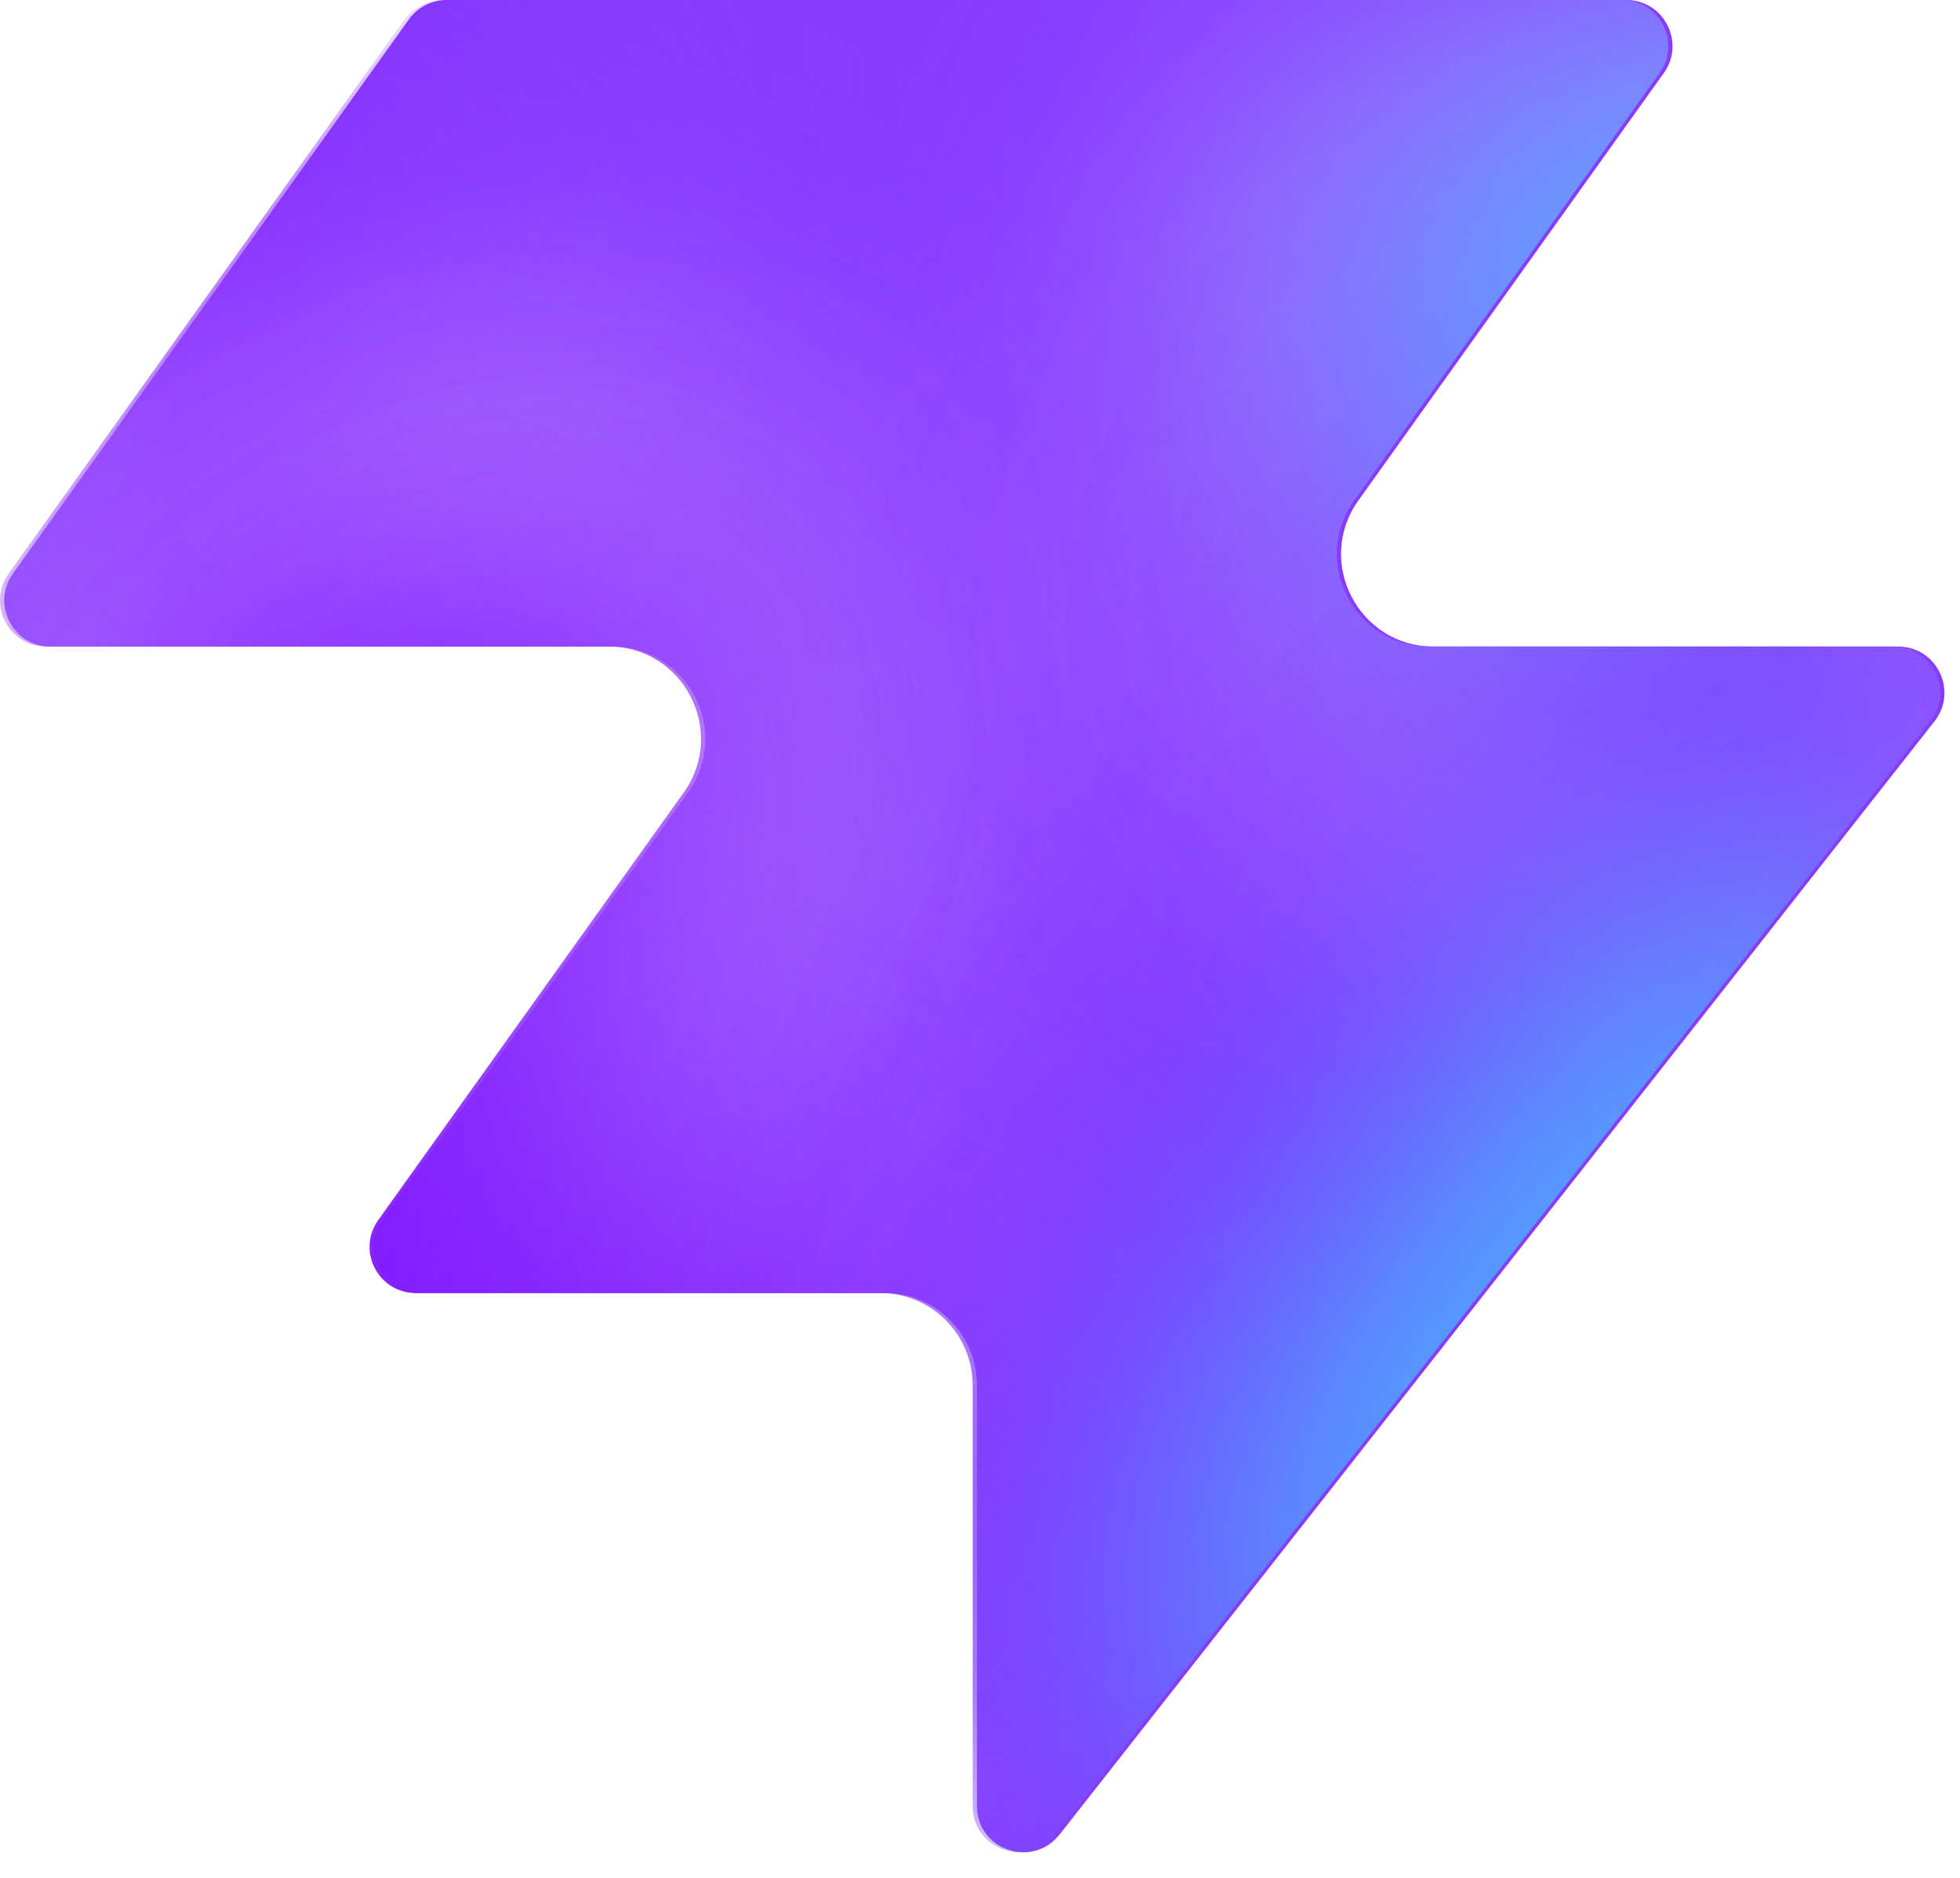
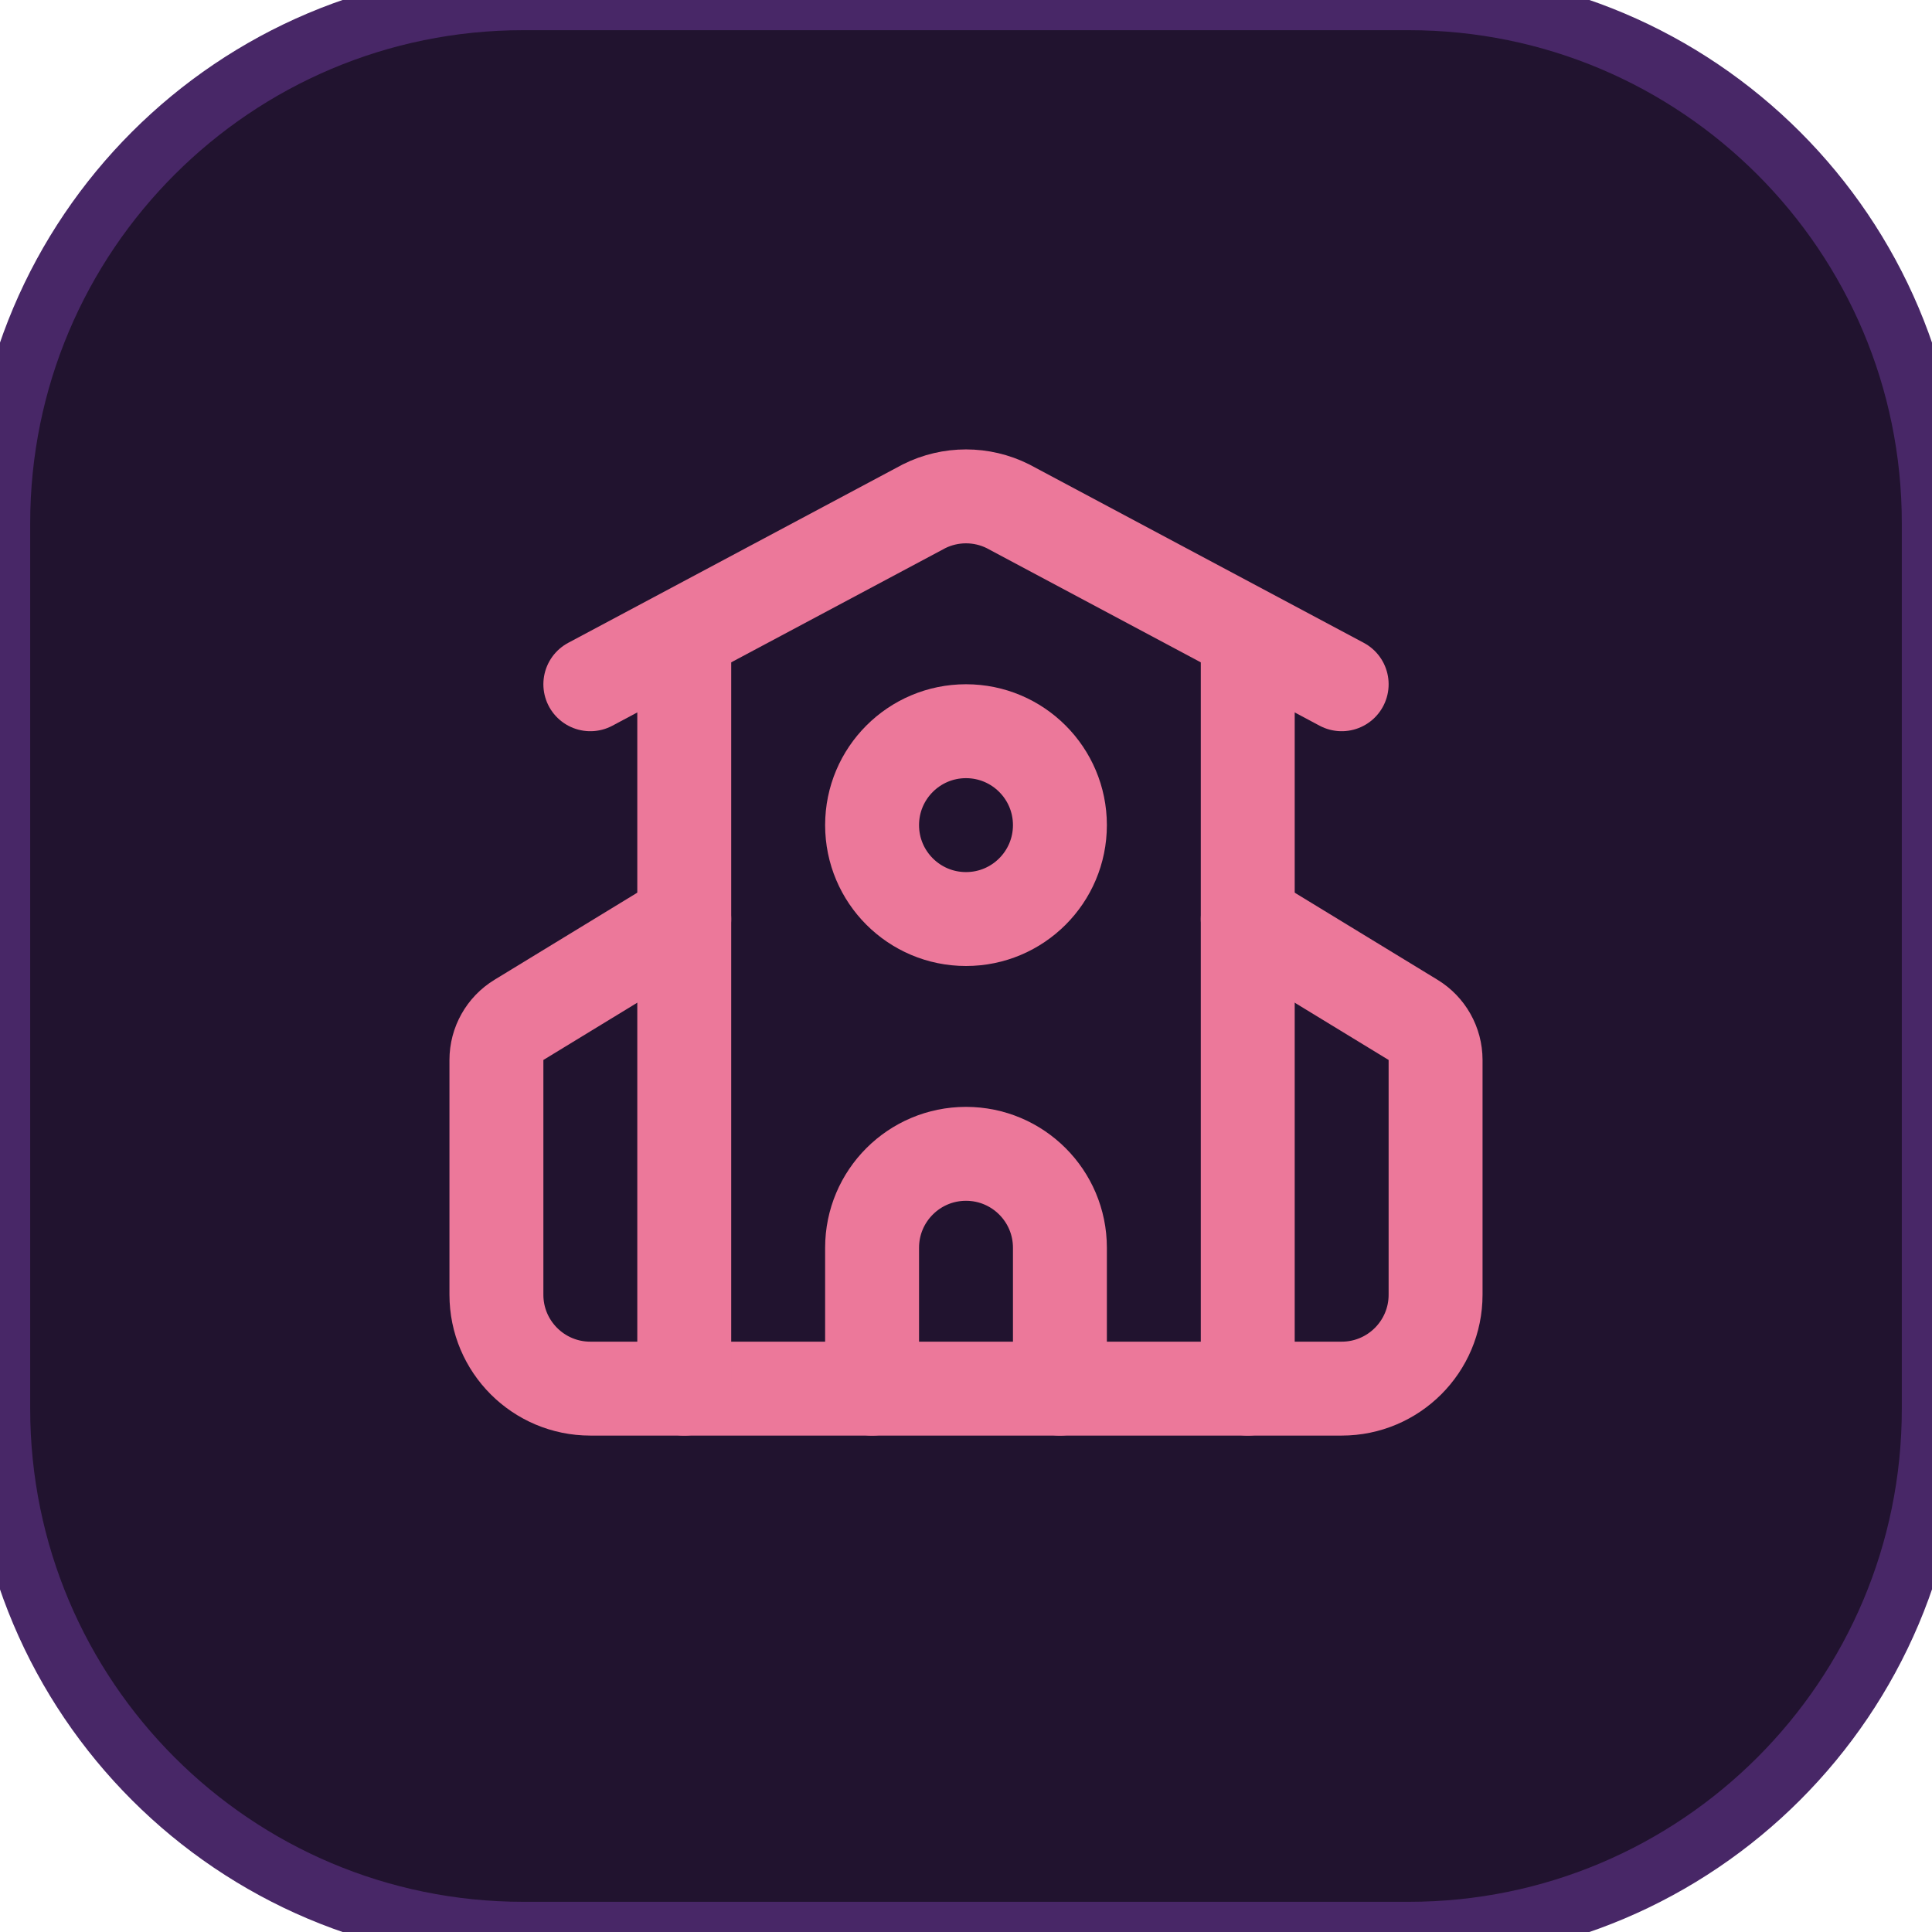
- <svg xmlns="http://www.w3.org/2000/svg" width="48" height="46" fill="none" viewBox="0 0 48 46">
-   <path fill="#863bff" d="M25.946 44.938c-.664.845-2.021.375-2.021-.698V33.937a2.26 2.26 0 0 0-2.262-2.262H10.287c-.92 0-1.456-1.04-.92-1.788l7.48-10.471c1.07-1.497 0-3.578-1.842-3.578H1.237c-.92 0-1.456-1.04-.92-1.788L10.013.474c.214-.297.556-.474.92-.474h28.894c.92 0 1.456 1.04.92 1.788l-7.48 10.471c-1.07 1.498 0 3.579 1.842 3.579h11.377c.943 0 1.473 1.088.89 1.83L25.947 44.94z" style="fill:#863bff;fill:color(display-p3 .525 .23 1);fill-opacity:1" />
-   <mask id="a" width="48" height="46" x="0" y="0" maskUnits="userSpaceOnUse" style="mask-type:alpha">
-     <path fill="#000" d="M25.842 44.938c-.664.844-2.021.375-2.021-.698V33.937a2.26 2.26 0 0 0-2.262-2.262H10.183c-.92 0-1.456-1.04-.92-1.788l7.48-10.471c1.07-1.498 0-3.579-1.842-3.579H1.133c-.92 0-1.456-1.04-.92-1.787L9.91.473c.214-.297.556-.474.92-.474h28.894c.92 0 1.456 1.04.92 1.788l-7.48 10.471c-1.07 1.498 0 3.578 1.842 3.578h11.377c.943 0 1.473 1.088.89 1.832L25.843 44.94z" style="fill:#000;fill-opacity:1" />
-   </mask>
-   <g mask="url(#a)">
-     <g filter="url(#b)">
-       <ellipse cx="5.508" cy="14.704" fill="#ede6ff" rx="5.508" ry="14.704" style="fill:#ede6ff;fill:color(display-p3 .927 .903 1);fill-opacity:1" transform="matrix(.00324 1 1 -.00324 -4.47 31.516)" />
-     </g>
-     <g filter="url(#c)">
-       <ellipse cx="10.399" cy="29.851" fill="#ede6ff" rx="10.399" ry="29.851" style="fill:#ede6ff;fill:color(display-p3 .927 .903 1);fill-opacity:1" transform="matrix(.00324 1 1 -.00324 -39.328 7.883)" />
-     </g>
-     <g filter="url(#d)">
-       <ellipse cx="5.508" cy="30.487" fill="#7e14ff" rx="5.508" ry="30.487" style="fill:#7e14ff;fill:color(display-p3 .492 .077 1);fill-opacity:1" transform="rotate(89.814 -25.913 -14.639)scale(1 -1)" />
-     </g>
-     <g filter="url(#e)">
-       <ellipse cx="5.508" cy="30.599" fill="#7e14ff" rx="5.508" ry="30.599" style="fill:#7e14ff;fill:color(display-p3 .492 .077 1);fill-opacity:1" transform="rotate(89.814 -32.644 -3.334)scale(1 -1)" />
-     </g>
-     <g filter="url(#f)">
-       <ellipse cx="5.508" cy="30.599" fill="#7e14ff" rx="5.508" ry="30.599" style="fill:#7e14ff;fill:color(display-p3 .492 .077 1);fill-opacity:1" transform="matrix(.00324 1 1 -.00324 -34.34 30.47)" />
-     </g>
-     <g filter="url(#g)">
-       <ellipse cx="14.072" cy="22.078" fill="#ede6ff" rx="14.072" ry="22.078" style="fill:#ede6ff;fill:color(display-p3 .927 .903 1);fill-opacity:1" transform="rotate(93.35 24.506 48.493)scale(-1 1)" />
-     </g>
-     <g filter="url(#h)">
-       <ellipse cx="3.47" cy="21.501" fill="#7e14ff" rx="3.47" ry="21.501" style="fill:#7e14ff;fill:color(display-p3 .492 .077 1);fill-opacity:1" transform="rotate(89.009 28.708 47.59)scale(-1 1)" />
-     </g>
-     <g filter="url(#i)">
-       <ellipse cx="3.47" cy="21.501" fill="#7e14ff" rx="3.47" ry="21.501" style="fill:#7e14ff;fill:color(display-p3 .492 .077 1);fill-opacity:1" transform="rotate(89.009 28.708 47.59)scale(-1 1)" />
-     </g>
-     <g filter="url(#j)">
-       <ellipse cx=".387" cy="8.972" fill="#7e14ff" rx="4.407" ry="29.108" style="fill:#7e14ff;fill:color(display-p3 .492 .077 1);fill-opacity:1" transform="rotate(39.51 .387 8.972)" />
-     </g>
-     <g filter="url(#k)">
-       <ellipse cx="47.523" cy="-6.092" fill="#7e14ff" rx="4.407" ry="29.108" style="fill:#7e14ff;fill:color(display-p3 .492 .077 1);fill-opacity:1" transform="rotate(37.892 47.523 -6.092)" />
-     </g>
-     <g filter="url(#l)">
-       <ellipse cx="41.412" cy="6.333" fill="#47bfff" rx="5.971" ry="9.665" style="fill:#47bfff;fill:color(display-p3 .28 .748 1);fill-opacity:1" transform="rotate(37.892 41.412 6.333)" />
-     </g>
-     <g filter="url(#m)">
-       <ellipse cx="-1.879" cy="38.332" fill="#7e14ff" rx="4.407" ry="29.108" style="fill:#7e14ff;fill:color(display-p3 .492 .077 1);fill-opacity:1" transform="rotate(37.892 -1.88 38.332)" />
-     </g>
-     <g filter="url(#n)">
-       <ellipse cx="-1.879" cy="38.332" fill="#7e14ff" rx="4.407" ry="29.108" style="fill:#7e14ff;fill:color(display-p3 .492 .077 1);fill-opacity:1" transform="rotate(37.892 -1.88 38.332)" />
-     </g>
-     <g filter="url(#o)">
-       <ellipse cx="35.651" cy="29.907" fill="#7e14ff" rx="4.407" ry="29.108" style="fill:#7e14ff;fill:color(display-p3 .492 .077 1);fill-opacity:1" transform="rotate(37.892 35.651 29.907)" />
-     </g>
-     <g filter="url(#p)">
-       <ellipse cx="38.418" cy="32.4" fill="#47bfff" rx="5.971" ry="15.297" style="fill:#47bfff;fill:color(display-p3 .28 .748 1);fill-opacity:1" transform="rotate(37.892 38.418 32.4)" />
-     </g>
+ <svg xmlns="http://www.w3.org/2000/svg" width="48" height="48" viewBox="0 0 48 48" fill="none">
+   <rect width="48" height="48" rx="13" fill="#21132f" stroke="#482767" stroke-width="1.5" />
+   <g transform="translate(10, 10) scale(1.166667)" stroke="#ec789a" stroke-width="2" stroke-linecap="round" stroke-linejoin="round" fill="none">
+     <path d="M14 21v-3a2 2 0 0 0-4 0v3" />
+     <path d="M18 5v16" />
+     <path d="m4 6 7.106-3.79a2 2 0 0 1 1.788 0L20 6" />
+     <path d="m6 11-3.52 2.147a1 1 0 0 0-.48.854V19a2 2 0 0 0 2 2h16a2 2 0 0 0 2-2v-5a1 1 0 0 0-.48-.853L18 11" />
+     <path d="M6 5v16" />
+     <circle cx="12" cy="9" r="2" />
  </g>
-   <defs>
-     <filter id="b" width="60.045" height="41.654" x="-19.77" y="16.149" color-interpolation-filters="sRGB" filterUnits="userSpaceOnUse">
-       <feFlood flood-opacity="0" result="BackgroundImageFix" />
-       <feBlend in="SourceGraphic" in2="BackgroundImageFix" result="shape" />
-       <feGaussianBlur result="effect1_foregroundBlur_2002_17158" stdDeviation="7.659" />
-     </filter>
-     <filter id="c" width="90.34" height="51.437" x="-54.613" y="-7.533" color-interpolation-filters="sRGB" filterUnits="userSpaceOnUse">
-       <feFlood flood-opacity="0" result="BackgroundImageFix" />
-       <feBlend in="SourceGraphic" in2="BackgroundImageFix" result="shape" />
-       <feGaussianBlur result="effect1_foregroundBlur_2002_17158" stdDeviation="7.659" />
-     </filter>
-     <filter id="d" width="79.355" height="29.4" x="-49.64" y="2.03" color-interpolation-filters="sRGB" filterUnits="userSpaceOnUse">
-       <feFlood flood-opacity="0" result="BackgroundImageFix" />
-       <feBlend in="SourceGraphic" in2="BackgroundImageFix" result="shape" />
-       <feGaussianBlur result="effect1_foregroundBlur_2002_17158" stdDeviation="4.596" />
-     </filter>
-     <filter id="e" width="79.579" height="29.4" x="-45.045" y="20.029" color-interpolation-filters="sRGB" filterUnits="userSpaceOnUse">
-       <feFlood flood-opacity="0" result="BackgroundImageFix" />
-       <feBlend in="SourceGraphic" in2="BackgroundImageFix" result="shape" />
-       <feGaussianBlur result="effect1_foregroundBlur_2002_17158" stdDeviation="4.596" />
-     </filter>
-     <filter id="f" width="79.579" height="29.4" x="-43.513" y="21.178" color-interpolation-filters="sRGB" filterUnits="userSpaceOnUse">
-       <feFlood flood-opacity="0" result="BackgroundImageFix" />
-       <feBlend in="SourceGraphic" in2="BackgroundImageFix" result="shape" />
-       <feGaussianBlur result="effect1_foregroundBlur_2002_17158" stdDeviation="4.596" />
-     </filter>
-     <filter id="g" width="74.749" height="58.852" x="15.756" y="-17.901" color-interpolation-filters="sRGB" filterUnits="userSpaceOnUse">
-       <feFlood flood-opacity="0" result="BackgroundImageFix" />
-       <feBlend in="SourceGraphic" in2="BackgroundImageFix" result="shape" />
-       <feGaussianBlur result="effect1_foregroundBlur_2002_17158" stdDeviation="7.659" />
-     </filter>
-     <filter id="h" width="61.377" height="25.362" x="23.548" y="2.284" color-interpolation-filters="sRGB" filterUnits="userSpaceOnUse">
-       <feFlood flood-opacity="0" result="BackgroundImageFix" />
-       <feBlend in="SourceGraphic" in2="BackgroundImageFix" result="shape" />
-       <feGaussianBlur result="effect1_foregroundBlur_2002_17158" stdDeviation="4.596" />
-     </filter>
-     <filter id="i" width="61.377" height="25.362" x="23.548" y="2.284" color-interpolation-filters="sRGB" filterUnits="userSpaceOnUse">
-       <feFlood flood-opacity="0" result="BackgroundImageFix" />
-       <feBlend in="SourceGraphic" in2="BackgroundImageFix" result="shape" />
-       <feGaussianBlur result="effect1_foregroundBlur_2002_17158" stdDeviation="4.596" />
-     </filter>
-     <filter id="j" width="56.045" height="63.649" x="-27.636" y="-22.853" color-interpolation-filters="sRGB" filterUnits="userSpaceOnUse">
-       <feFlood flood-opacity="0" result="BackgroundImageFix" />
-       <feBlend in="SourceGraphic" in2="BackgroundImageFix" result="shape" />
-       <feGaussianBlur result="effect1_foregroundBlur_2002_17158" stdDeviation="4.596" />
-     </filter>
-     <filter id="k" width="54.814" height="64.646" x="20.116" y="-38.415" color-interpolation-filters="sRGB" filterUnits="userSpaceOnUse">
-       <feFlood flood-opacity="0" result="BackgroundImageFix" />
-       <feBlend in="SourceGraphic" in2="BackgroundImageFix" result="shape" />
-       <feGaussianBlur result="effect1_foregroundBlur_2002_17158" stdDeviation="4.596" />
-     </filter>
-     <filter id="l" width="33.541" height="35.313" x="24.641" y="-11.323" color-interpolation-filters="sRGB" filterUnits="userSpaceOnUse">
-       <feFlood flood-opacity="0" result="BackgroundImageFix" />
-       <feBlend in="SourceGraphic" in2="BackgroundImageFix" result="shape" />
-       <feGaussianBlur result="effect1_foregroundBlur_2002_17158" stdDeviation="4.596" />
-     </filter>
-     <filter id="m" width="54.814" height="64.646" x="-29.286" y="6.009" color-interpolation-filters="sRGB" filterUnits="userSpaceOnUse">
-       <feFlood flood-opacity="0" result="BackgroundImageFix" />
-       <feBlend in="SourceGraphic" in2="BackgroundImageFix" result="shape" />
-       <feGaussianBlur result="effect1_foregroundBlur_2002_17158" stdDeviation="4.596" />
-     </filter>
-     <filter id="n" width="54.814" height="64.646" x="-29.286" y="6.009" color-interpolation-filters="sRGB" filterUnits="userSpaceOnUse">
-       <feFlood flood-opacity="0" result="BackgroundImageFix" />
-       <feBlend in="SourceGraphic" in2="BackgroundImageFix" result="shape" />
-       <feGaussianBlur result="effect1_foregroundBlur_2002_17158" stdDeviation="4.596" />
-     </filter>
-     <filter id="o" width="54.814" height="64.646" x="8.244" y="-2.416" color-interpolation-filters="sRGB" filterUnits="userSpaceOnUse">
-       <feFlood flood-opacity="0" result="BackgroundImageFix" />
-       <feBlend in="SourceGraphic" in2="BackgroundImageFix" result="shape" />
-       <feGaussianBlur result="effect1_foregroundBlur_2002_17158" stdDeviation="4.596" />
-     </filter>
-     <filter id="p" width="39.409" height="43.623" x="18.713" y="10.588" color-interpolation-filters="sRGB" filterUnits="userSpaceOnUse">
-       <feFlood flood-opacity="0" result="BackgroundImageFix" />
-       <feBlend in="SourceGraphic" in2="BackgroundImageFix" result="shape" />
-       <feGaussianBlur result="effect1_foregroundBlur_2002_17158" stdDeviation="4.596" />
-     </filter>
-   </defs>
</svg>
